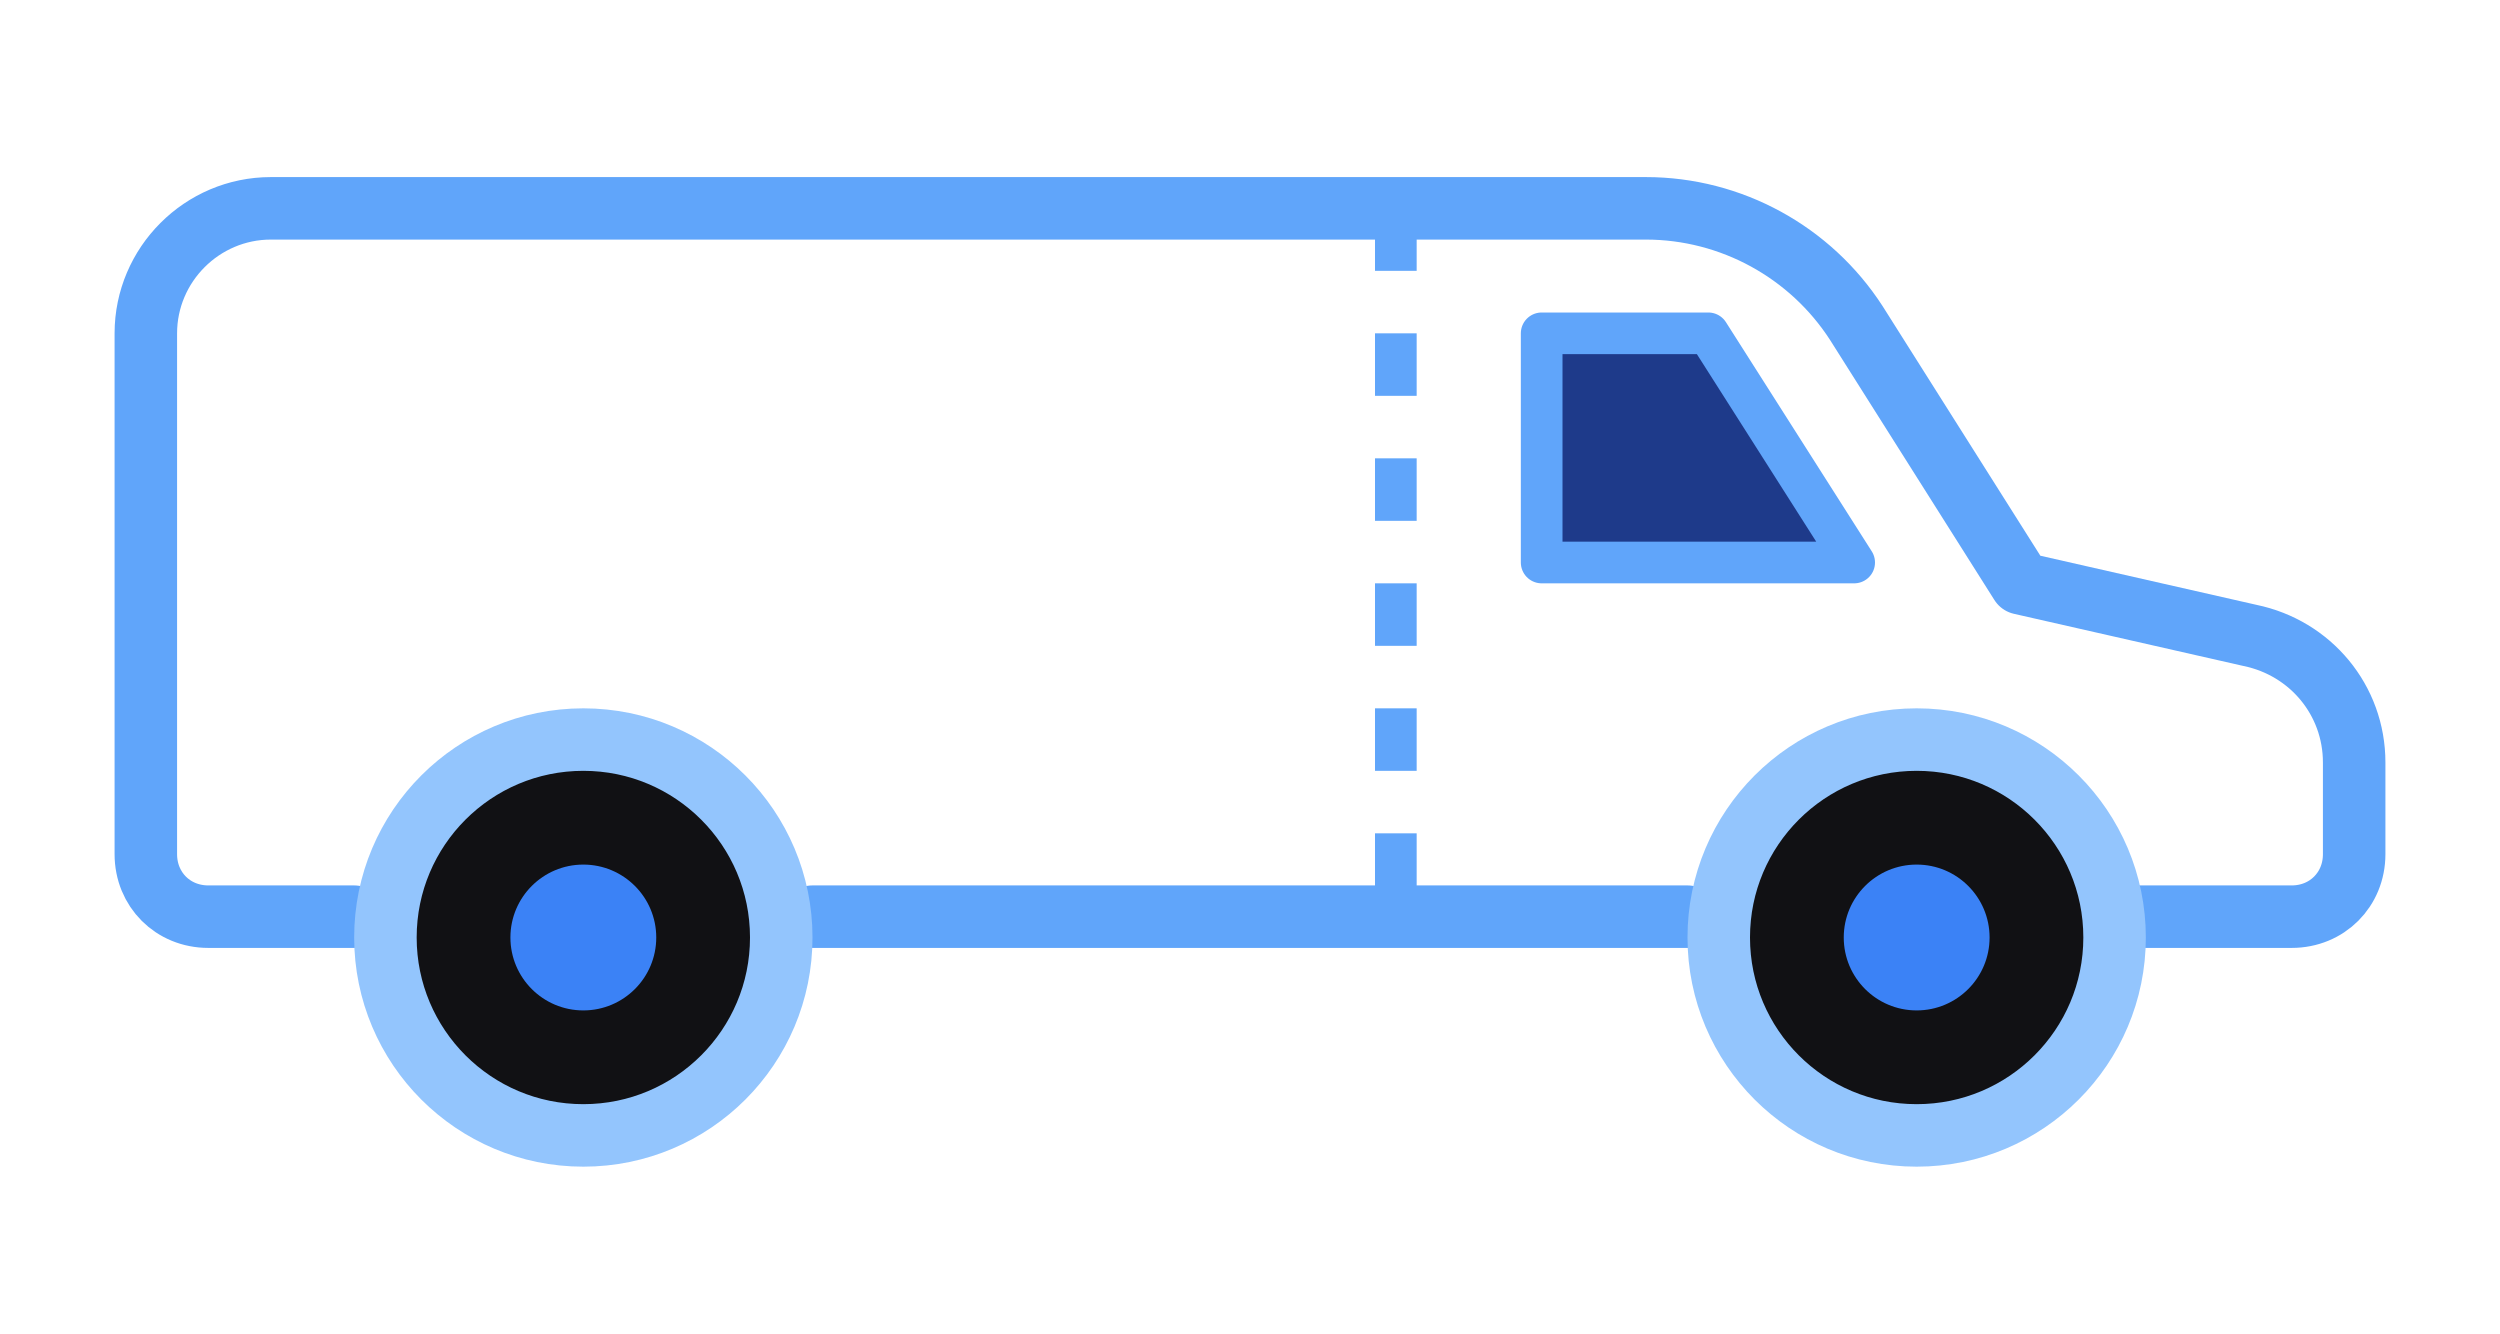
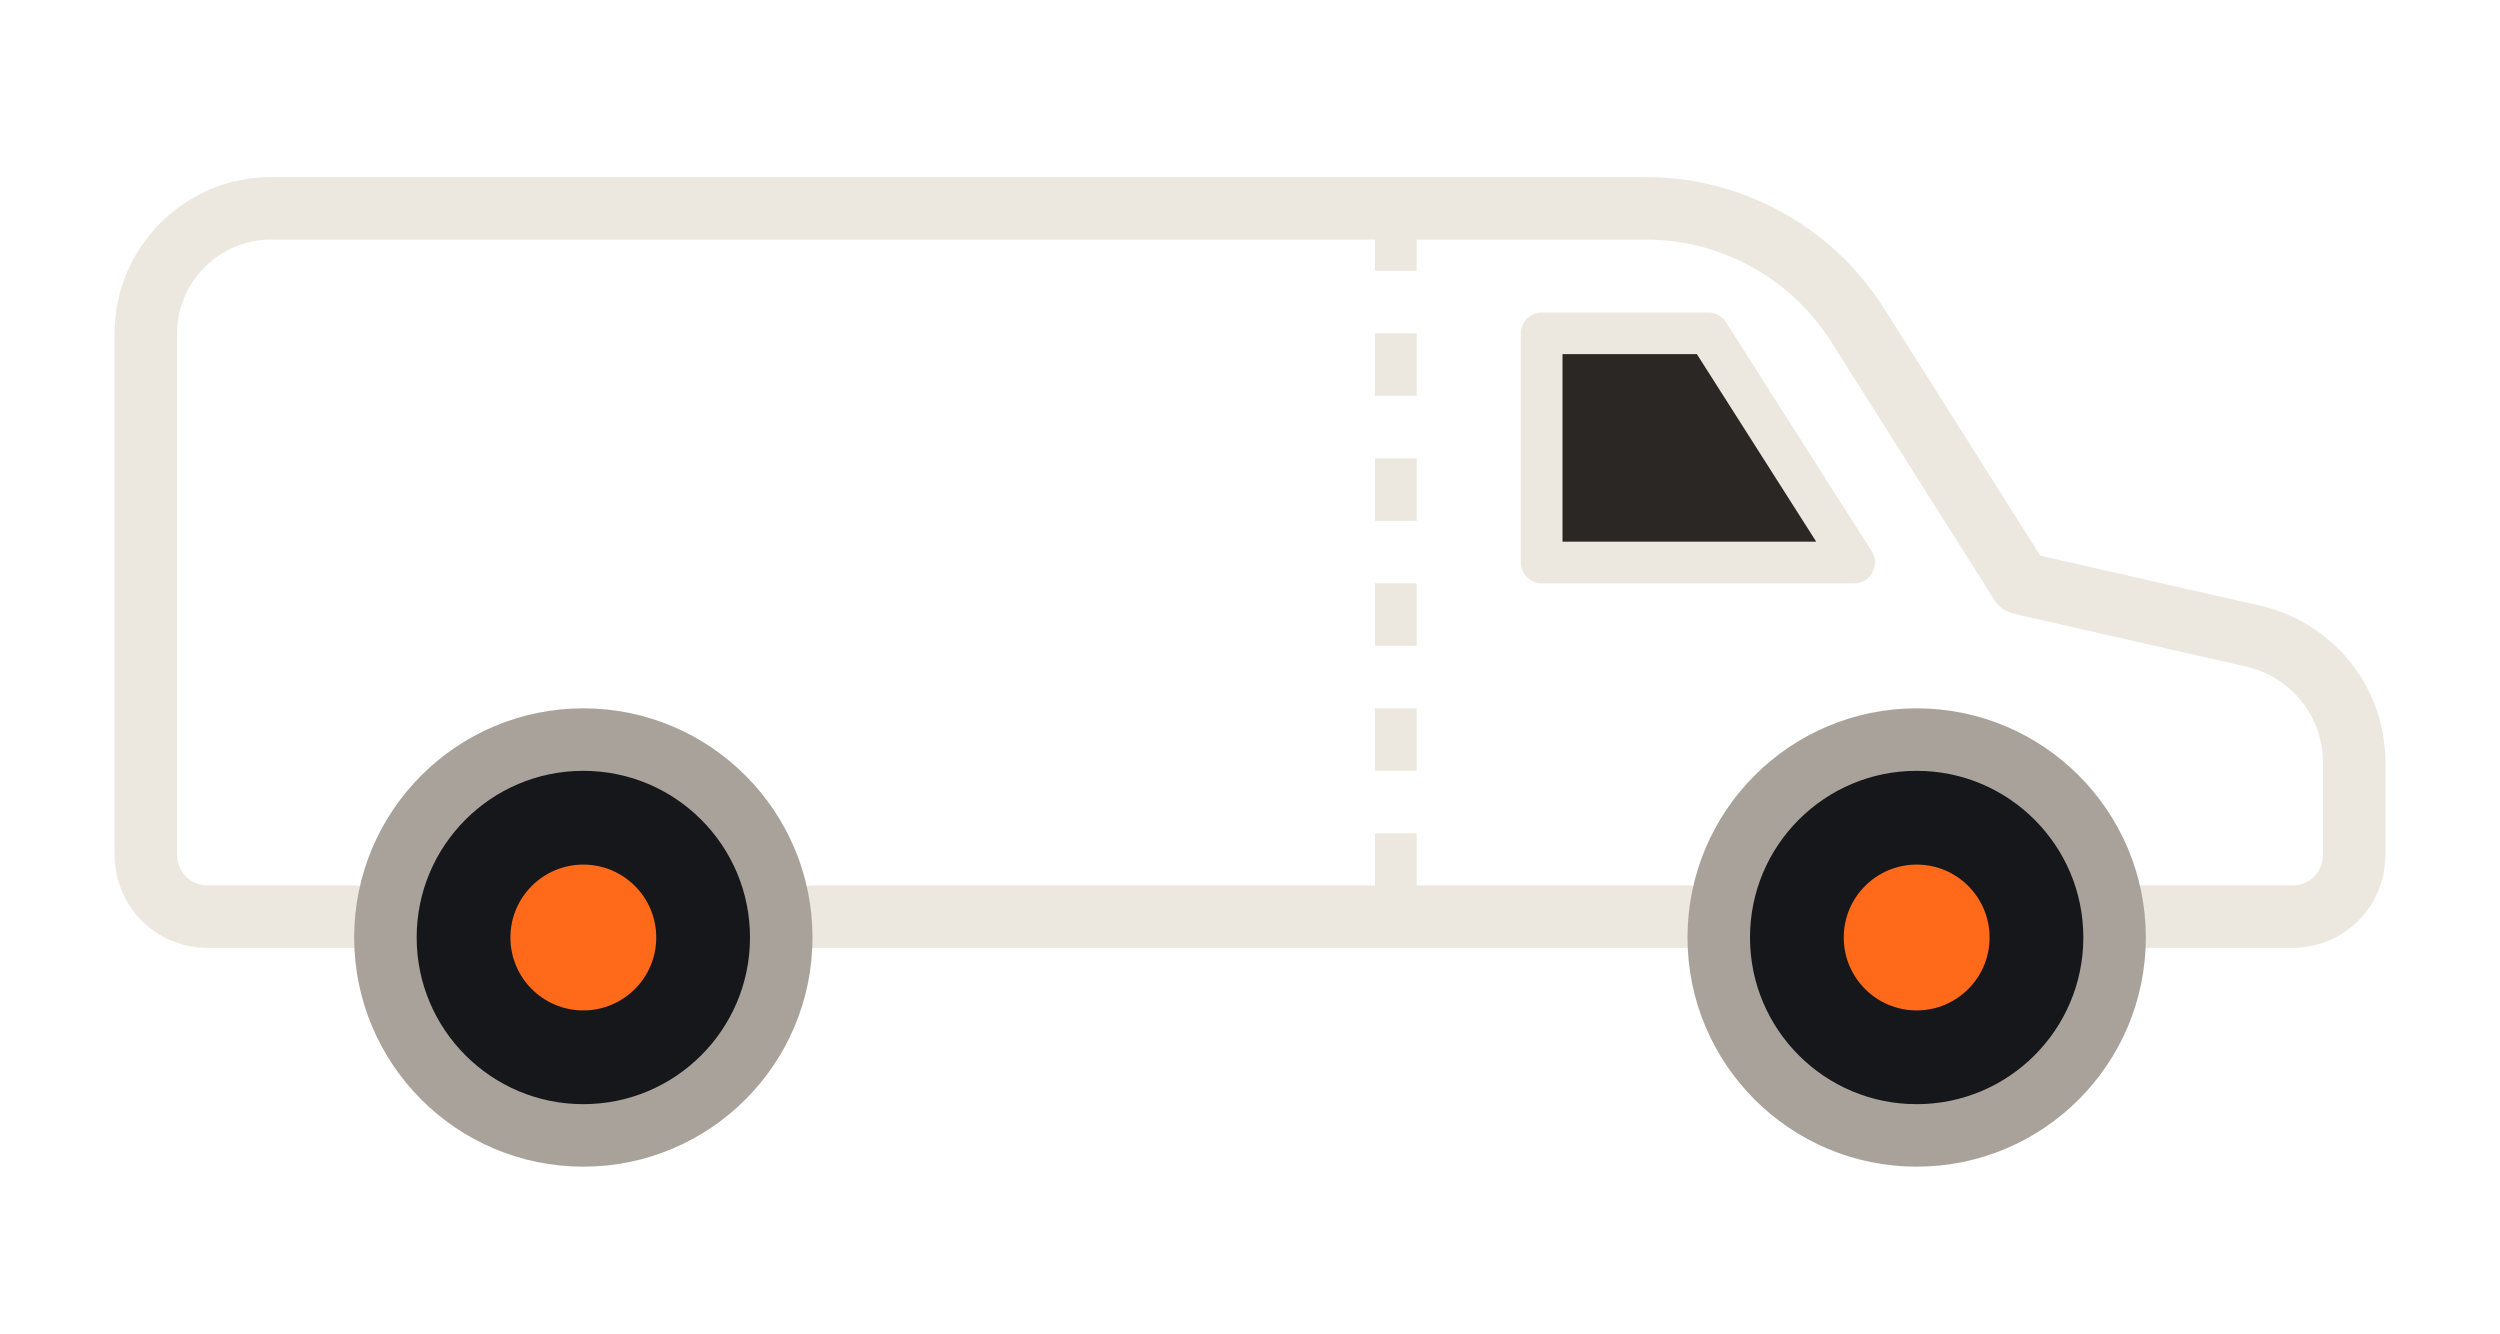
<svg xmlns="http://www.w3.org/2000/svg" viewBox="0 0 120 64" fill="none">
-   <path d="M17 44H10C8.3 44 7 42.7 7 41V16C7 12.7 9.7 10 13 10H79C83.1 10 86.9 12.1 89.1 15.5L97 28L108 30.5C110.9 31.1 113 33.6 113 36.6V41C113 42.7 111.7 44 110 44H102" stroke="#60A5FA" stroke-width="3" stroke-linecap="round" stroke-linejoin="round" />
-   <path d="M74 16H82L89 27H74V16Z" fill="#1E3A8A" stroke="#60A5FA" stroke-width="2" stroke-linejoin="round" />
-   <line x1="67" y1="10" x2="67" y2="44" stroke="#60A5FA" stroke-width="2" stroke-dasharray="3 3" />
-   <line x1="39" y1="44" x2="81" y2="44" stroke="#60A5FA" stroke-width="3" stroke-linecap="round" />
-   <circle cx="28" cy="45" r="9.5" fill="#111114" stroke="#93C5FD" stroke-width="3" />
-   <circle cx="28" cy="45" r="3.5" fill="#3B82F6" />
-   <circle cx="92" cy="45" r="9.5" fill="#111114" stroke="#93C5FD" stroke-width="3" />
-   <circle cx="92" cy="45" r="3.5" fill="#3B82F6" />
+   <path d="M17 44H10C8.3 44 7 42.7 7 41V16C7 12.7 9.7 10 13 10H79C83.1 10 86.9 12.1 89.1 15.5L97 28L108 30.5C110.9 31.1 113 33.6 113 36.6V41C113 42.7 111.7 44 110 44H102" stroke="#EDE8DF" stroke-width="3" stroke-linecap="round" stroke-linejoin="round" />
+   <path d="M74 16H82L89 27H74V16Z" fill="#2A2724" stroke="#EDE8DF" stroke-width="2" stroke-linejoin="round" />
+   <line x1="67" y1="10" x2="67" y2="44" stroke="#EDE8DF" stroke-width="2" stroke-dasharray="3 3" />
+   <line x1="39" y1="44" x2="81" y2="44" stroke="#EDE8DF" stroke-width="3" stroke-linecap="round" />
+   <circle cx="28" cy="45" r="9.5" fill="#16171A" stroke="#A8A29A" stroke-width="3" />
+   <circle cx="28" cy="45" r="3.5" fill="#FF6A1A" />
+   <circle cx="92" cy="45" r="9.5" fill="#16171A" stroke="#A8A29A" stroke-width="3" />
+   <circle cx="92" cy="45" r="3.5" fill="#FF6A1A" />
</svg>
